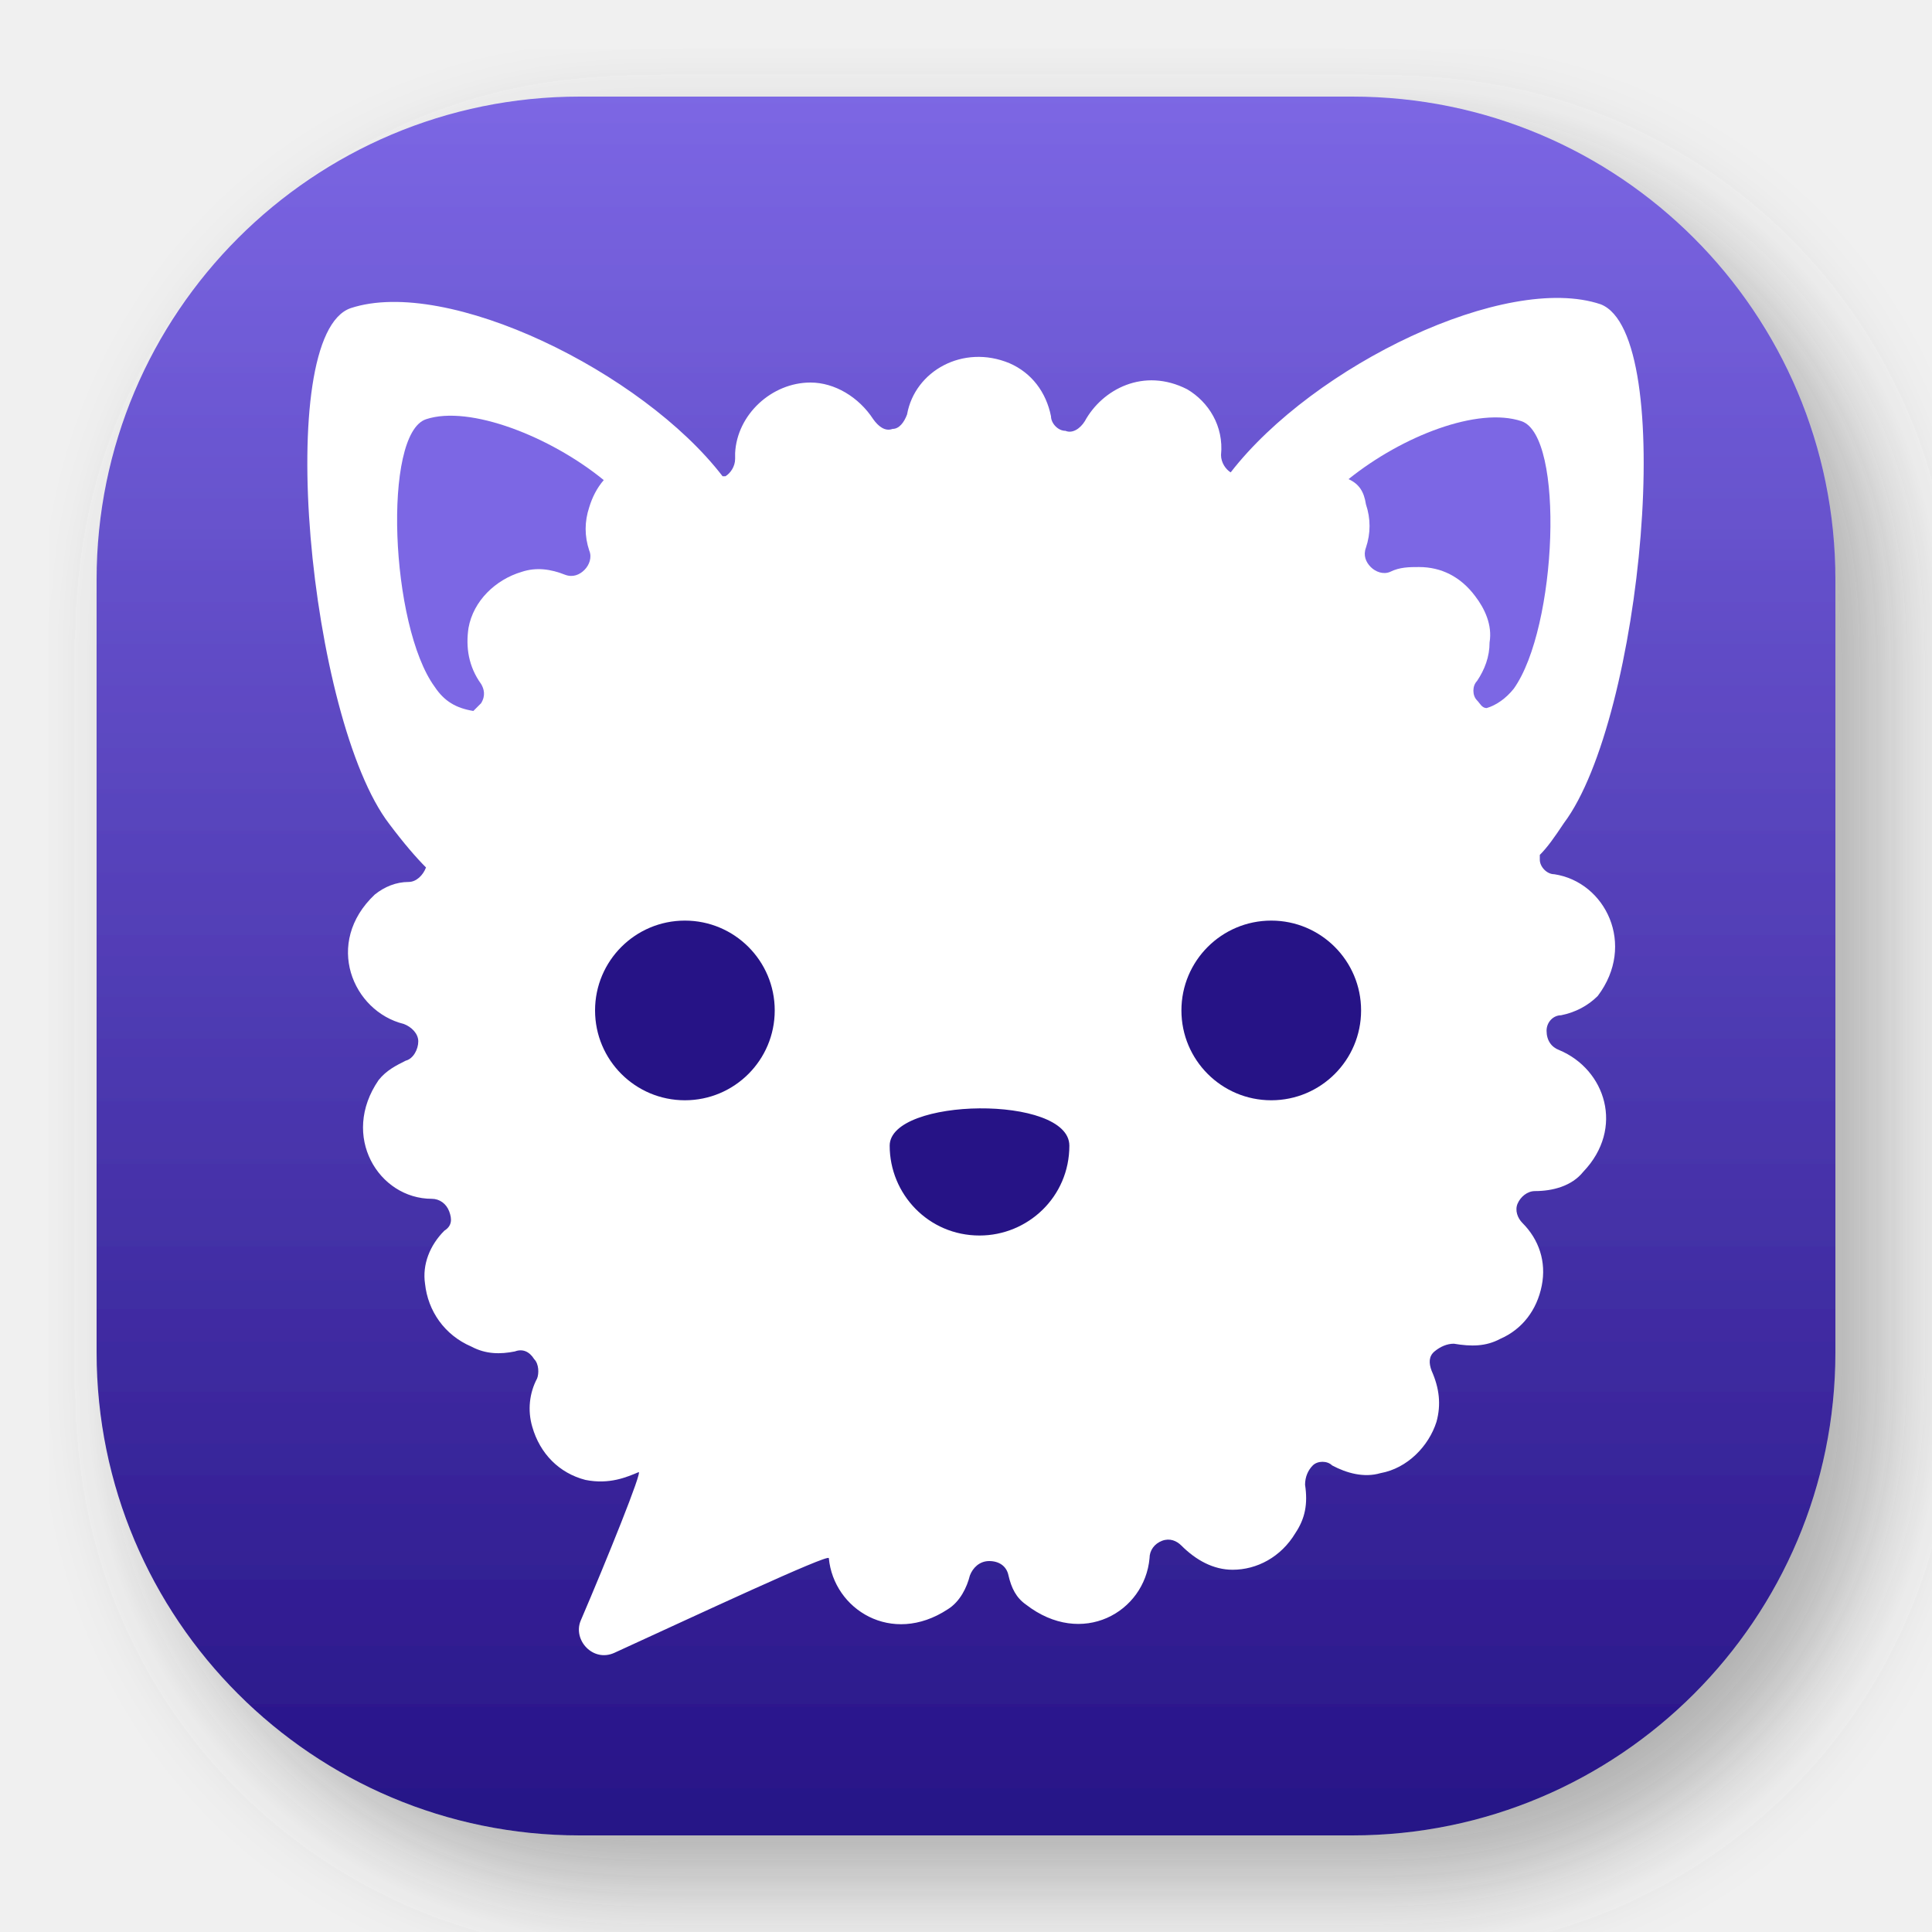
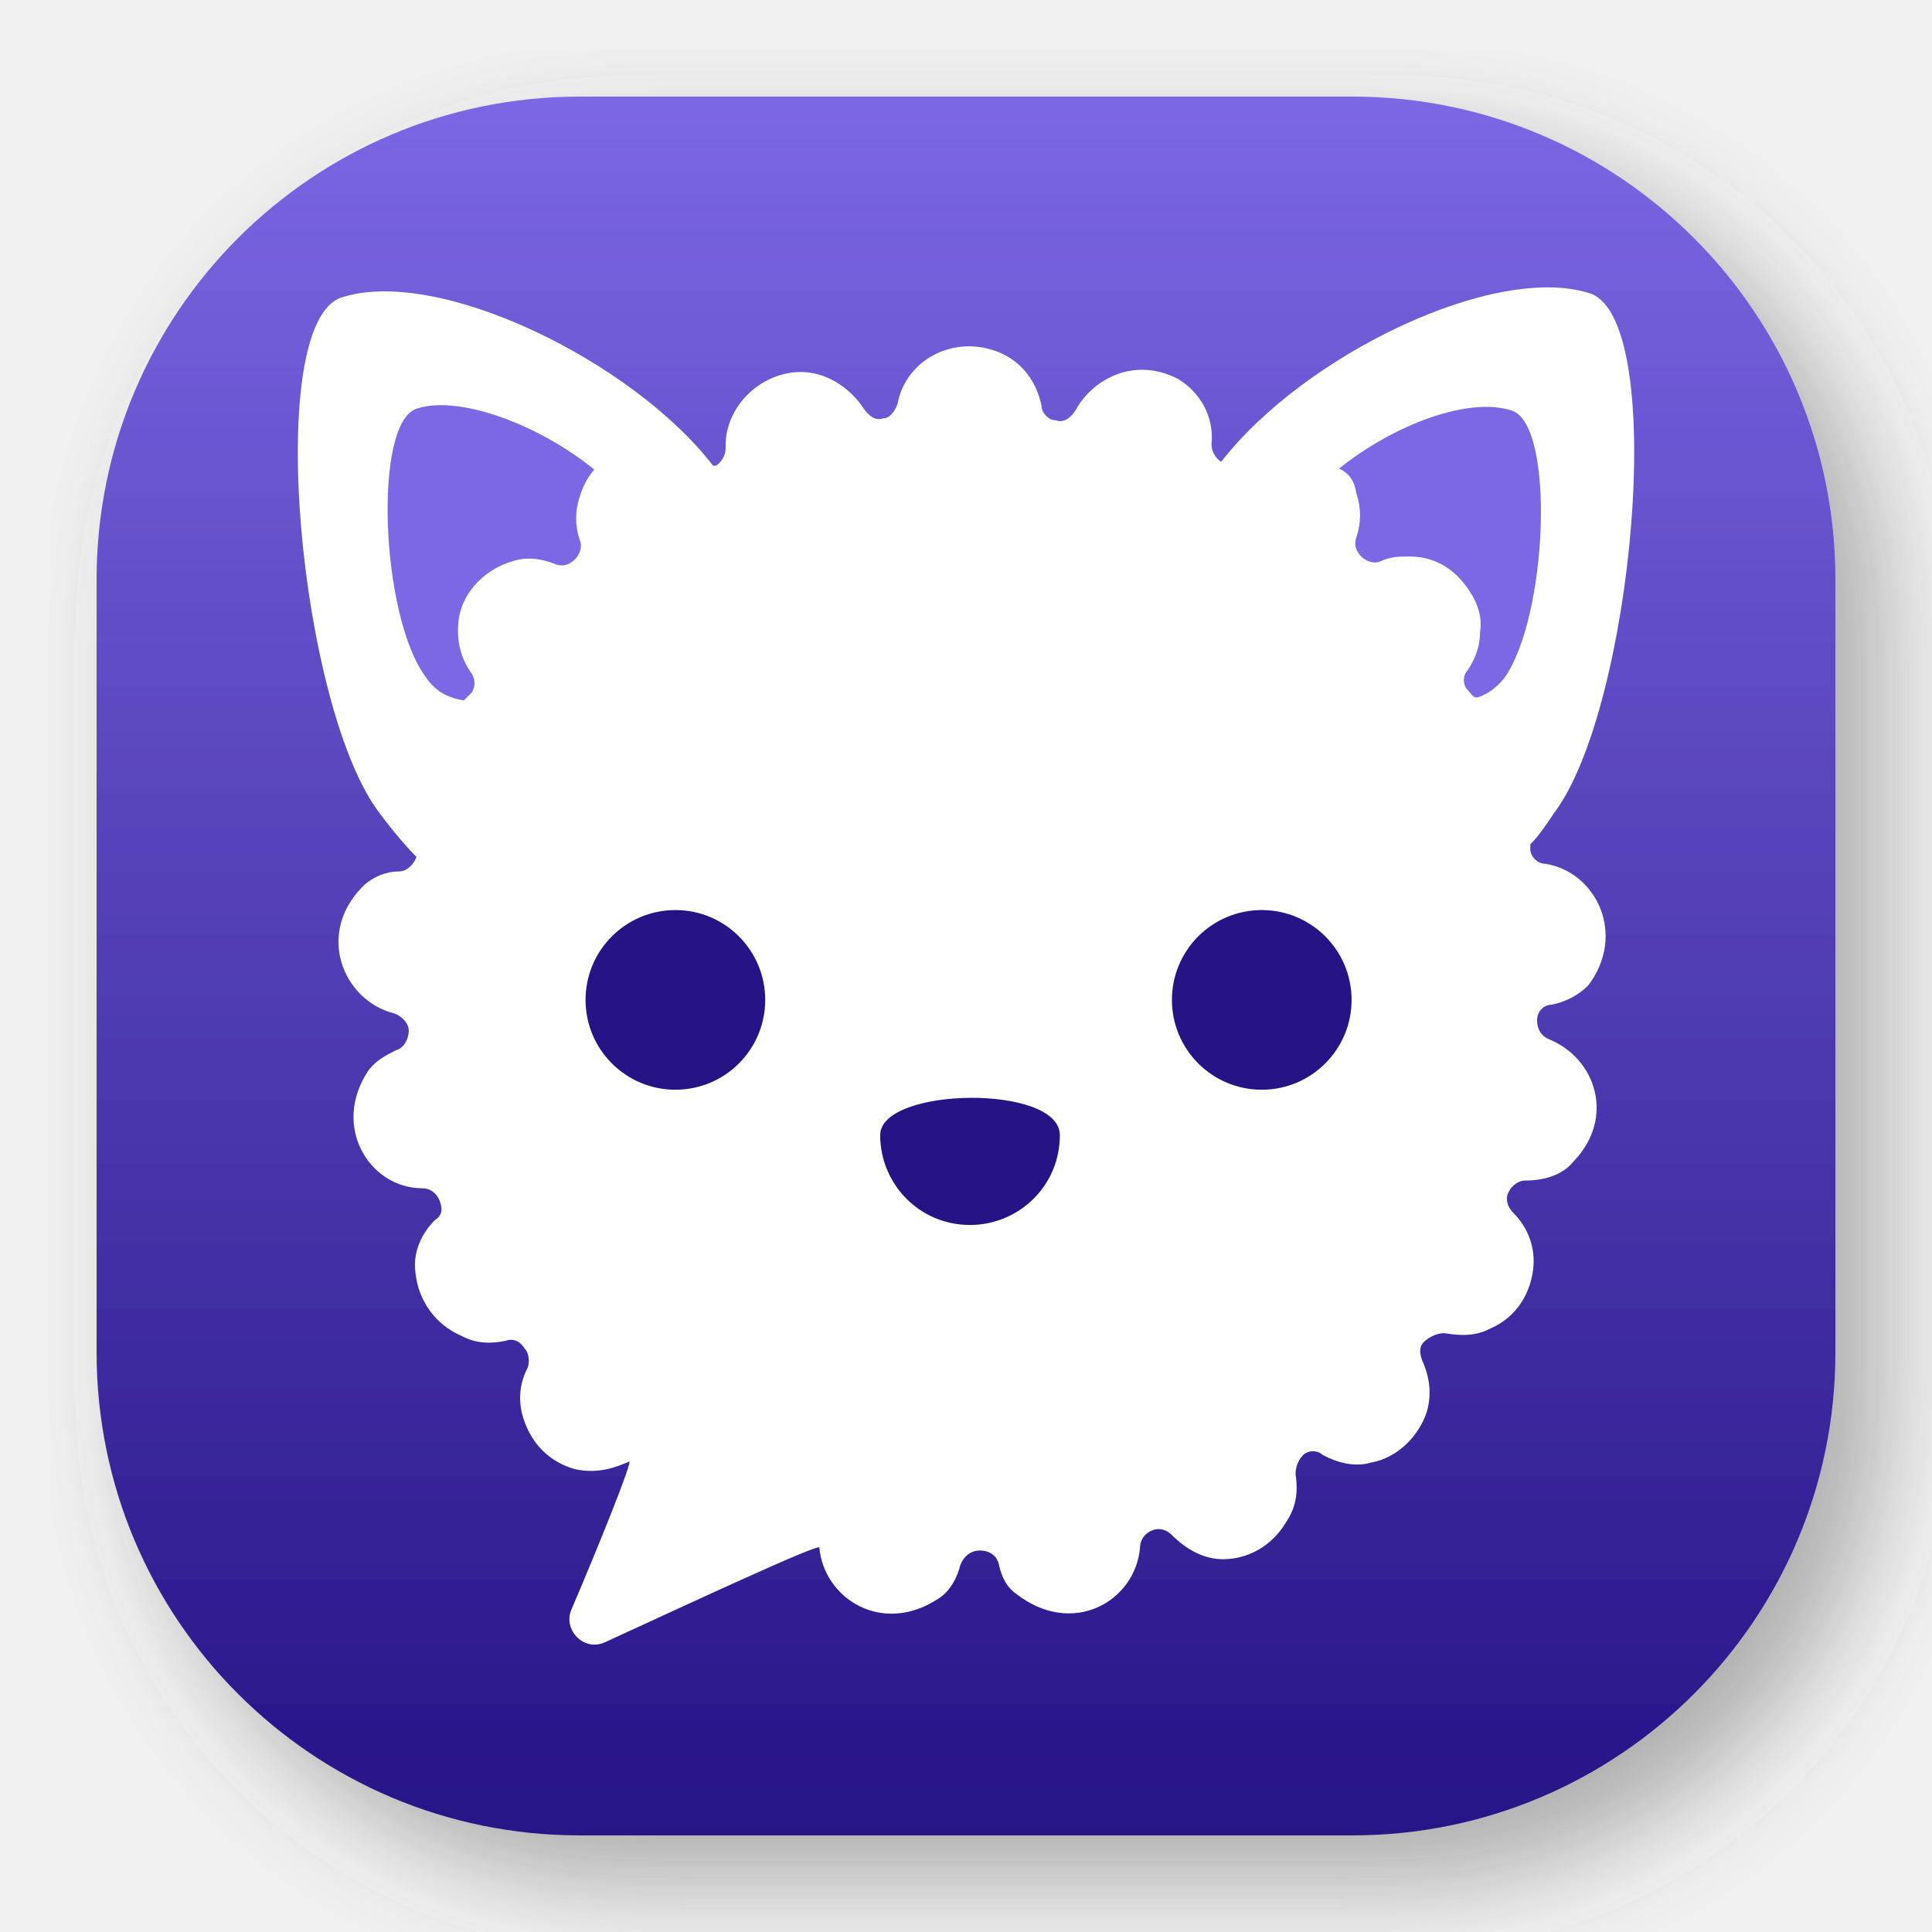
<svg xmlns="http://www.w3.org/2000/svg" viewBox="0 0 200 200">
  <defs>
    <linearGradient id="background" x1="0%" y1="0%" x2="0%" y2="100%">
      <stop offset="0" style="stop-color:#7c67e4; stop-opacity:1" />
      <stop offset="1" style="stop-color:#261386; stop-opacity:1" />
    </linearGradient>
  </defs>
  <rect x="10" y="10" rx="50" ry="50" width="180" height="180" fill="url(#background)" style="filter: drop-shadow(5px 5px 5px rgb(80 80 80 / 0.4));" />
-   <g transform="translate(10, 10)" id="Capa_2">
+   <g transform="matrix(1, 0, 0, 1, 9.015948, 8.908803)" id="Capa_2">
    <g>
      <path style="fill: white;" class=" st2" d="M151.6,95.1c1.5-0.3,2.8-1,3.8-2c4-5.3,0.8-11.8-4.5-12.6c-0.8,0-1.5-0.8-1.5-1.5c0-0.3,0-0.5,0-0.5    c0.8-0.8,1.5-1.8,2.5-3.3c8.1-10.8,11.8-50.6,3.8-53.7c-9.8-3.3-29.7,6.3-38.3,17.4c-0.5-0.3-1-1-1-1.8c0.3-3-1.3-5.5-3.5-6.8    c-4.5-2.3-8.8,0-10.6,3.3c-0.5,0.8-1.3,1.3-2,1c-0.8,0-1.5-0.8-1.5-1.5c-0.5-2.5-2-4.5-4.3-5.5c-4.8-2-9.8,0.8-10.6,5.3    c-0.3,0.8-0.8,1.5-1.5,1.5c-0.8,0.3-1.5-0.3-2-1c-1.5-2.3-4-3.8-6.5-3.8c-4,0-7.6,3.3-7.8,7.3v0.3v0.3c0,0.8-0.5,1.5-1,1.8h-0.3    c-8.3-10.8-28.5-20.7-38.5-17.4c-8.1,2.8-4.3,42.6,4,53.4c1.5,2,2.8,3.5,3.8,4.5c-0.3,0.8-1,1.5-1.8,1.5c-1.3,0-2.5,0.5-3.5,1.3    c-5.3,5-2.3,12.1,3,13.4c0.8,0.3,1.5,1,1.5,1.8c0,0.8-0.5,1.8-1.3,2c-1,0.5-2,1-2.8,2c-4,5.8,0,12.3,5.5,12.3    c0.8,0,1.5,0.5,1.8,1.3c0.3,0.8,0.3,1.5-0.5,2c-1.5,1.5-2.3,3.5-2,5.5c0.3,2.8,2,5.3,4.8,6.5c1.5,0.8,3,0.8,4.5,0.5    c0.8-0.3,1.5,0,2,0.8c0.5,0.5,0.5,1.5,0.3,2c-0.8,1.5-1,3.3-0.5,5c0.8,2.8,2.8,4.8,5.5,5.5c2.5,0.5,4.3-0.3,5.5-0.8    c0.5-0.3-3.3,9.1-6,15.4c-0.8,2,1.3,4.3,3.5,3.3c8.3-3.8,22.2-10.3,22.2-9.8c0.5,5.3,6.5,9.1,12.3,5.3c1.3-0.8,2-2.3,2.3-3.5    c0.3-0.8,1-1.5,2-1.5c1,0,1.8,0.5,2,1.5c0.3,1.3,0.8,2.3,1.8,3c5.8,4.5,12.3,0.8,12.8-4.8c0-0.8,0.5-1.5,1.3-1.8    c0.8-0.3,1.5,0,2,0.5c1.5,1.5,3.3,2.5,5.3,2.5l0,0c2.5,0,5-1.3,6.5-3.8c1-1.5,1.3-3,1-5c0-0.8,0.3-1.5,0.8-2c0.5-0.5,1.5-0.5,2,0    c1.5,0.8,3.3,1.3,5,0.8c2.8-0.5,5-2.8,5.8-5.3c0.5-1.8,0.3-3.5-0.5-5.3c-0.3-0.8-0.3-1.5,0.3-2s1.3-0.8,2-0.8    c1.8,0.3,3.3,0.3,4.8-0.5c2.3-1,3.8-3,4.3-5.5c0.5-2.5-0.3-4.8-2-6.5c-0.5-0.5-0.8-1.3-0.5-2s1-1.3,1.8-1.3c1.8,0,3.8-0.5,5-2    c4.3-4.5,2.3-10.6-2.5-12.6c-0.8-0.3-1.3-1-1.3-2C150.1,95.8,150.8,95.1,151.6,95.1z" />
      <path style="fill: #7c67e4;" class="st3" d="M131.4,42.2c0.5,1.5,0.5,3,0,4.5c-0.3,0.8,0,1.5,0.5,2s1.3,0.8,2,0.5c1-0.5,2-0.5,3-0.5c2.3,0,4.3,1,5.8,3    c1,1.3,1.8,3,1.5,4.8c0,1.5-0.5,2.8-1.3,4c-0.5,0.5-0.5,1.5,0,2c0.3,0.3,0.5,0.8,1,0.8c1-0.3,2-1,2.8-2c4.5-6.3,5.3-26.2,0.8-27.7    c-4.5-1.5-12.3,1.5-17.9,6C130.7,40.1,131.2,40.9,131.4,42.2z" />
      <path style="fill: #7c67e4;" class="st3" d="M39,63.6c0.3-0.3,0.5-0.5,0.8-0.8c0.5-0.8,0.3-1.5,0-2C38.5,59,38.2,57,38.5,55c0.5-2.8,2.8-5,5.5-5.8    c1.5-0.5,3-0.3,4.5,0.3c0.8,0.3,1.5,0,2-0.5c0.5-0.5,0.8-1.3,0.5-2c-0.5-1.5-0.5-3,0-4.5c0.3-1,0.8-2,1.5-2.8    c-5.5-4.5-13.9-7.8-18.4-6.3S30.4,54.8,35,61.1C36,62.6,37.2,63.3,39,63.6z" />
      <g style="fill: #261386;">
        <circle class=" st3" cx="60.9" cy="94.6" r="9.3" />
        <path class="st3" transform="translate(0, 14)" d="M100.7,94.6c0,5.3-4.3,9.3-9.3,9.3c-5.3,0-9.3-4.3-9.3-9.3S100.7,89.3,100.7,94.6z" />
        <circle class="st3" cx="121.6" cy="94.6" r="9.3" />
      </g>
    </g>
  </g>
</svg>
